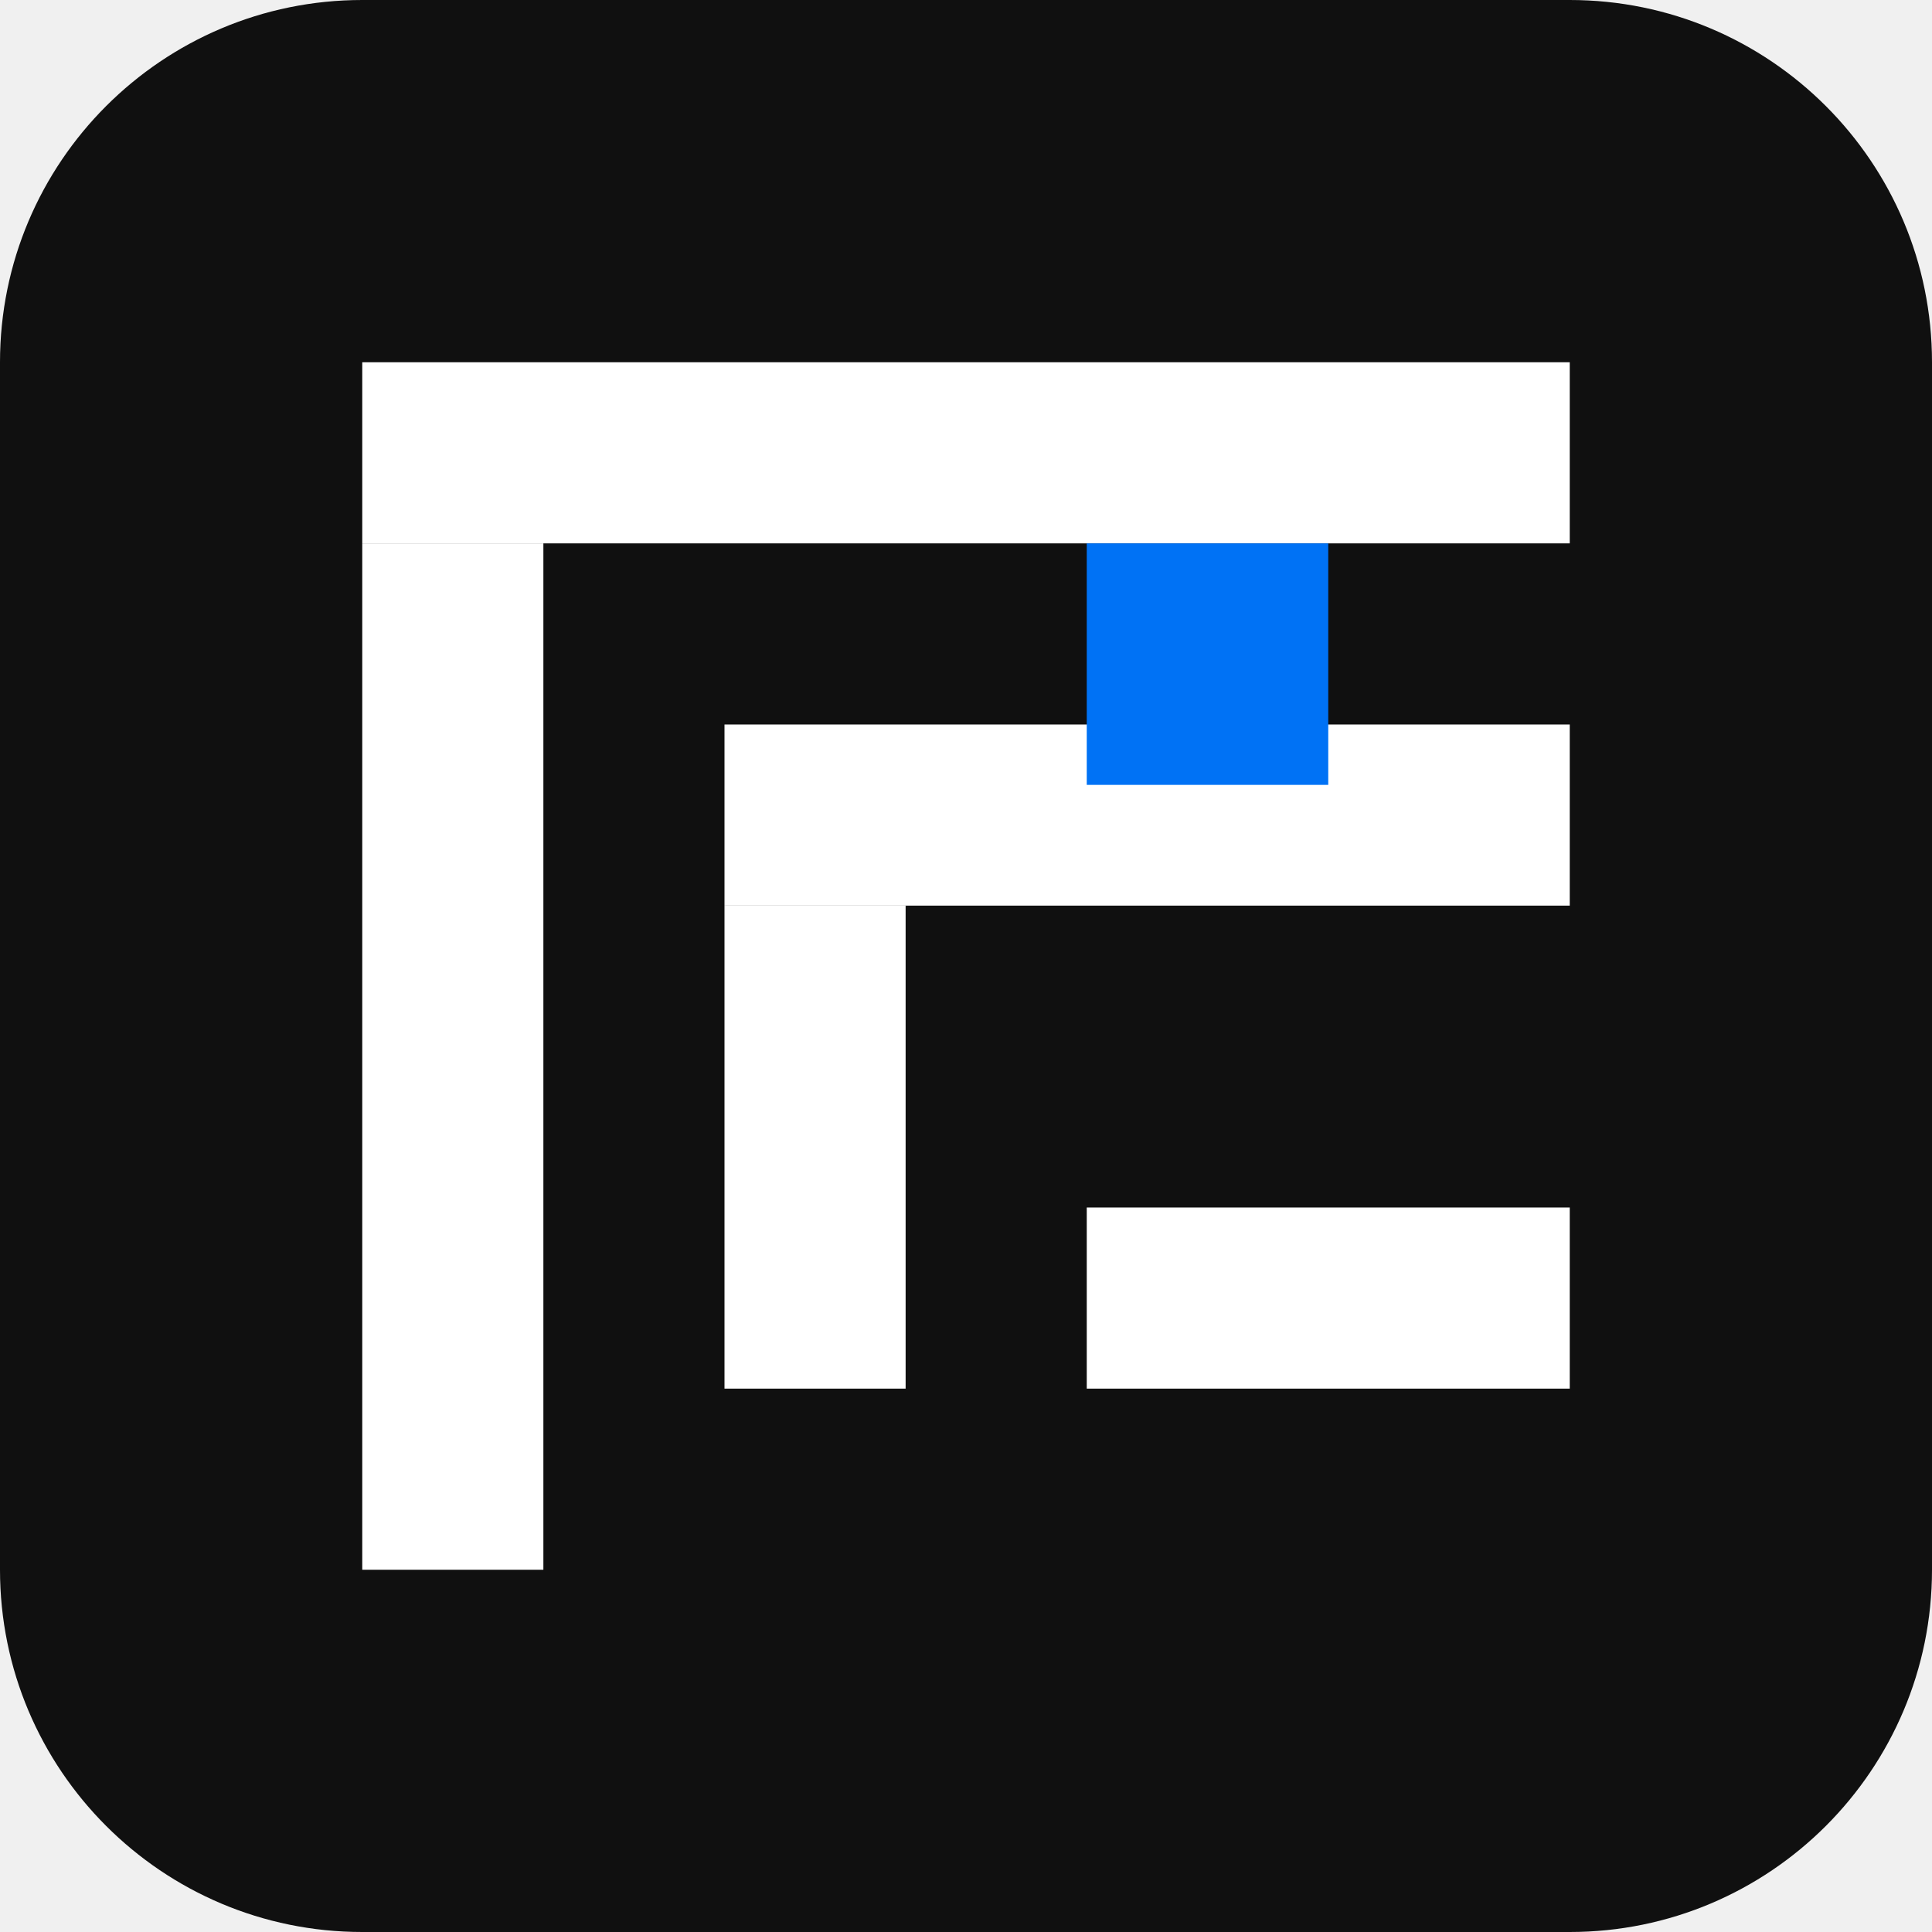
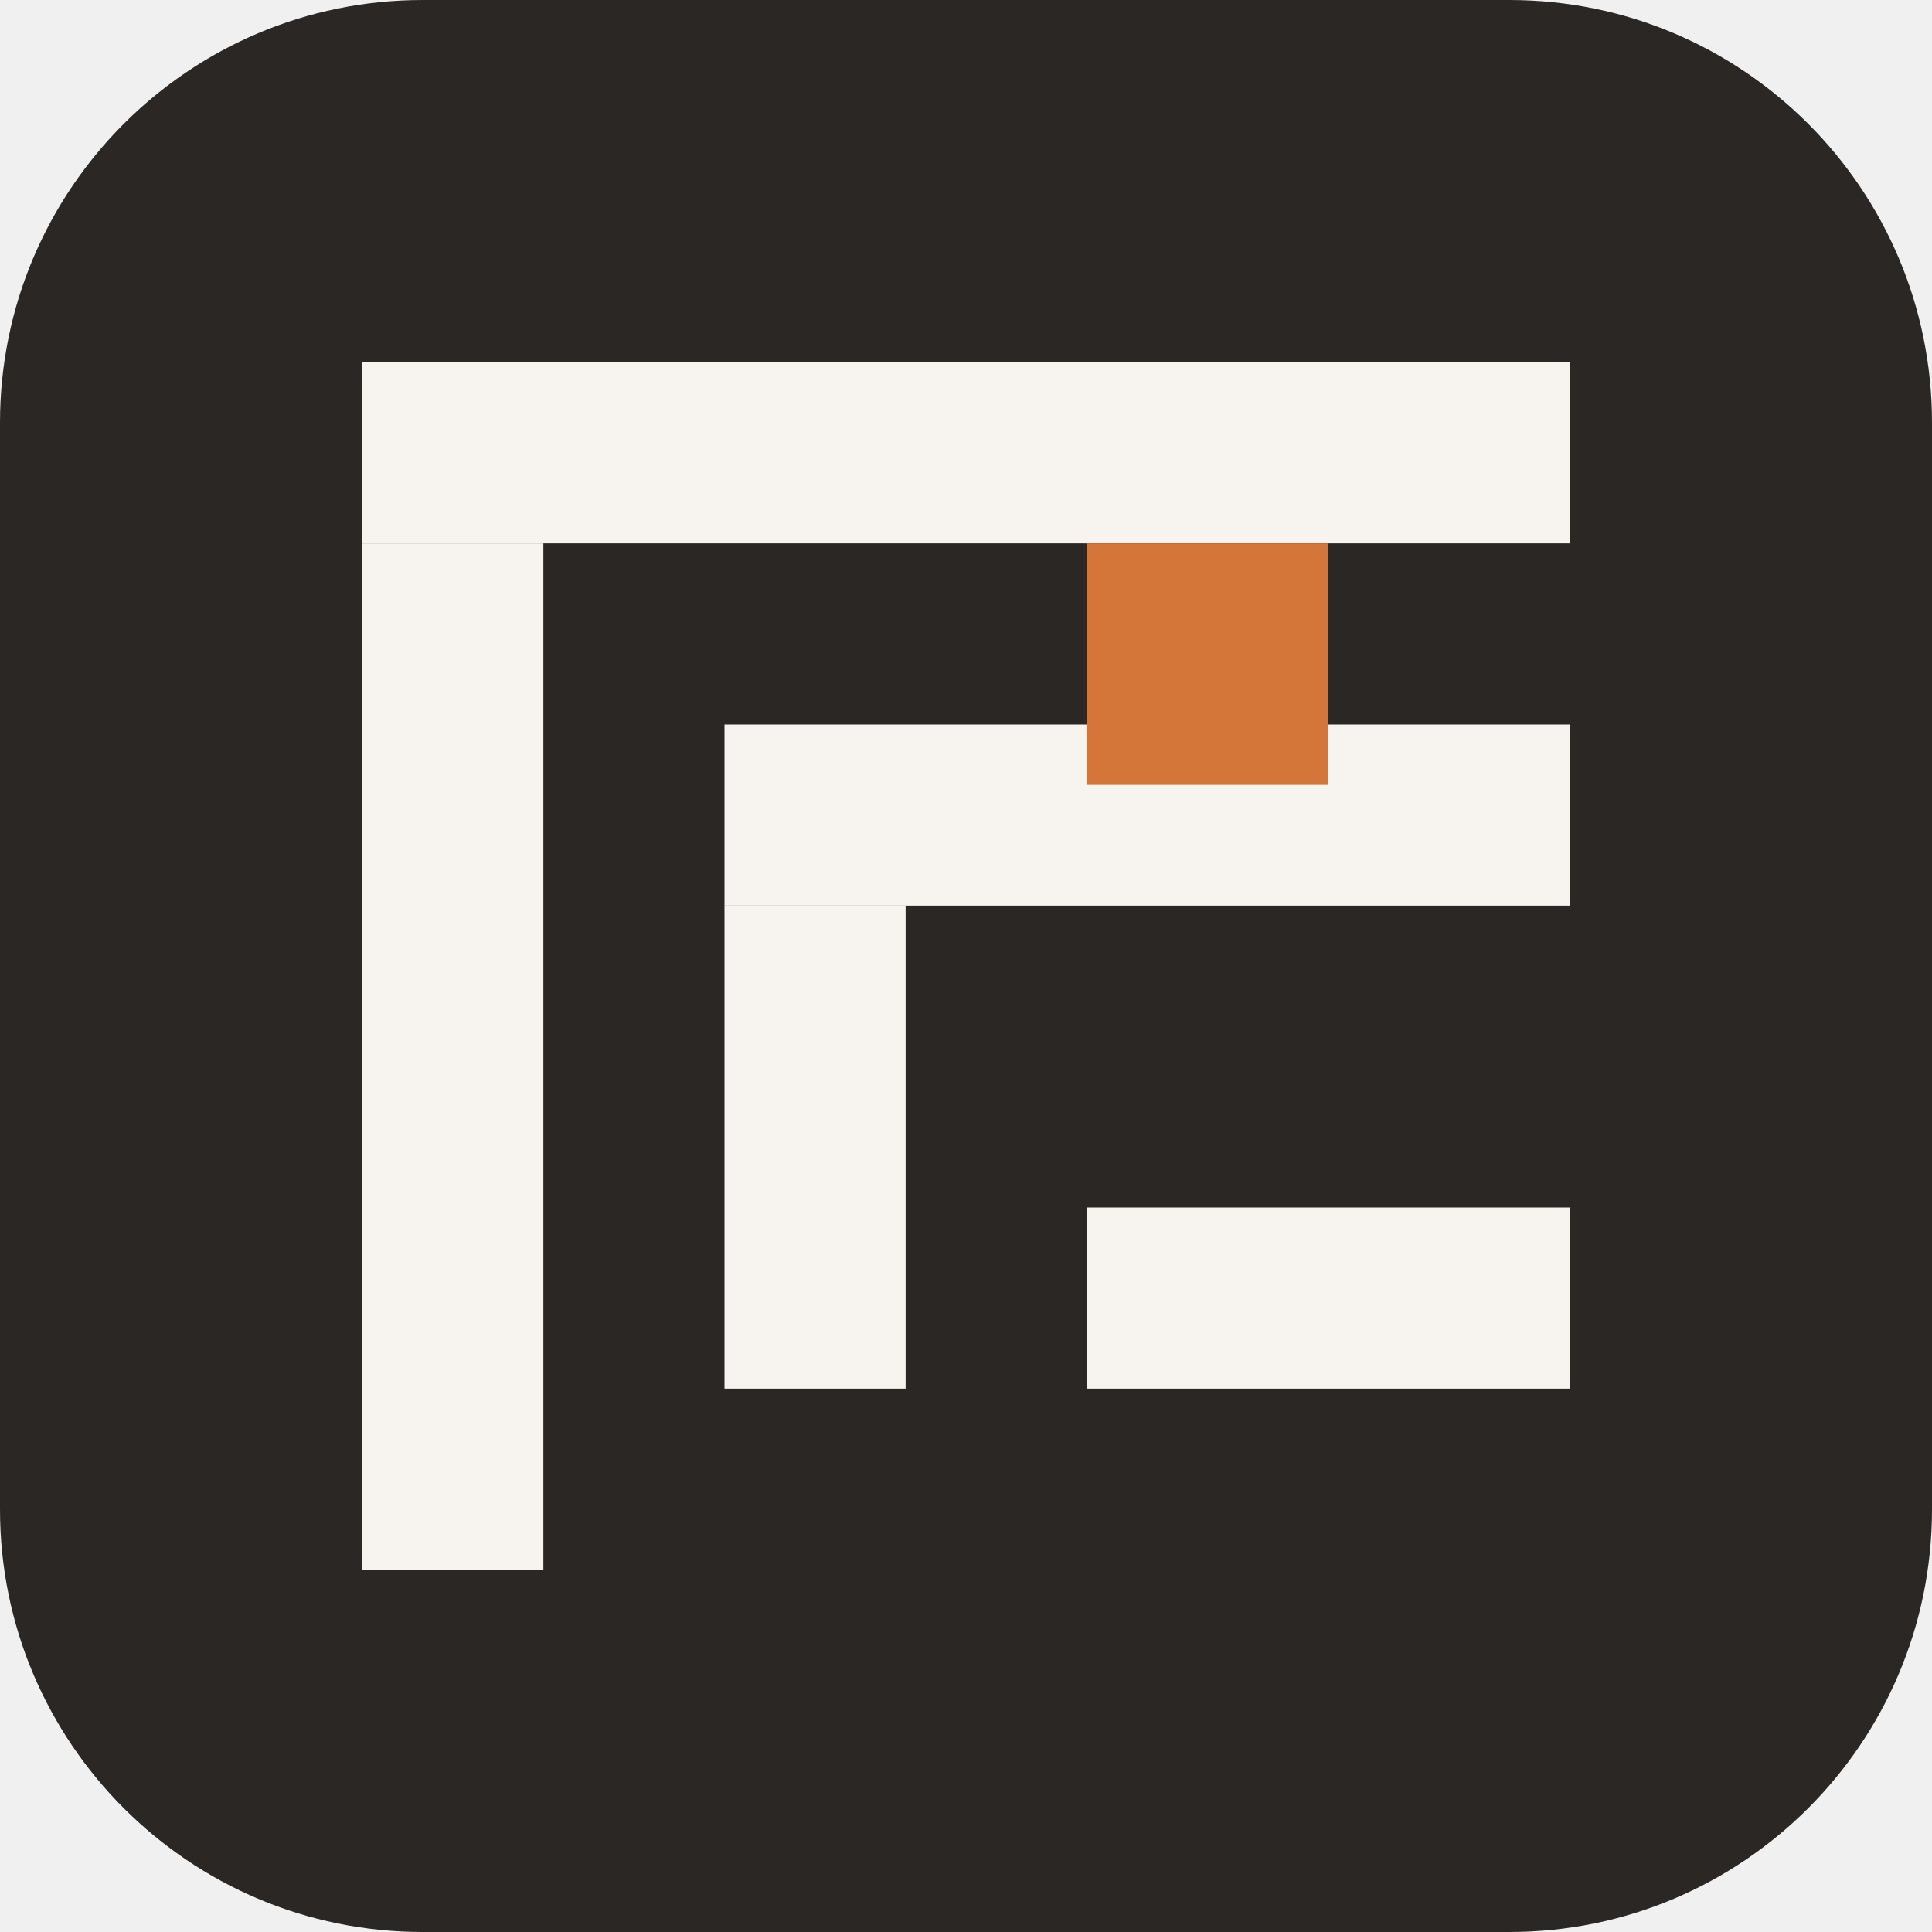
<svg xmlns="http://www.w3.org/2000/svg" viewBox="0 0 32 32">
-   <rect width="32" height="32" rx="6" fill="#101010" />
-   <g fill="#ffffff">
+   <rect width="32" height="32" rx="7" fill="#2b2724" />
+   <g fill="#f7f4f0">
    <rect x="6" y="6" width="20" height="3" />
    <rect x="6" y="9" width="3" height="17" />
    <rect x="12" y="12" width="14" height="3" />
    <rect x="12" y="15" width="3" height="8" />
    <rect x="18" y="20" width="8" height="3" />
  </g>
-   <rect x="18" y="9" width="4" height="4" fill="#0072f5" />
+   <rect x="18" y="9" width="4" height="4" fill="#d4763a" />
</svg>
